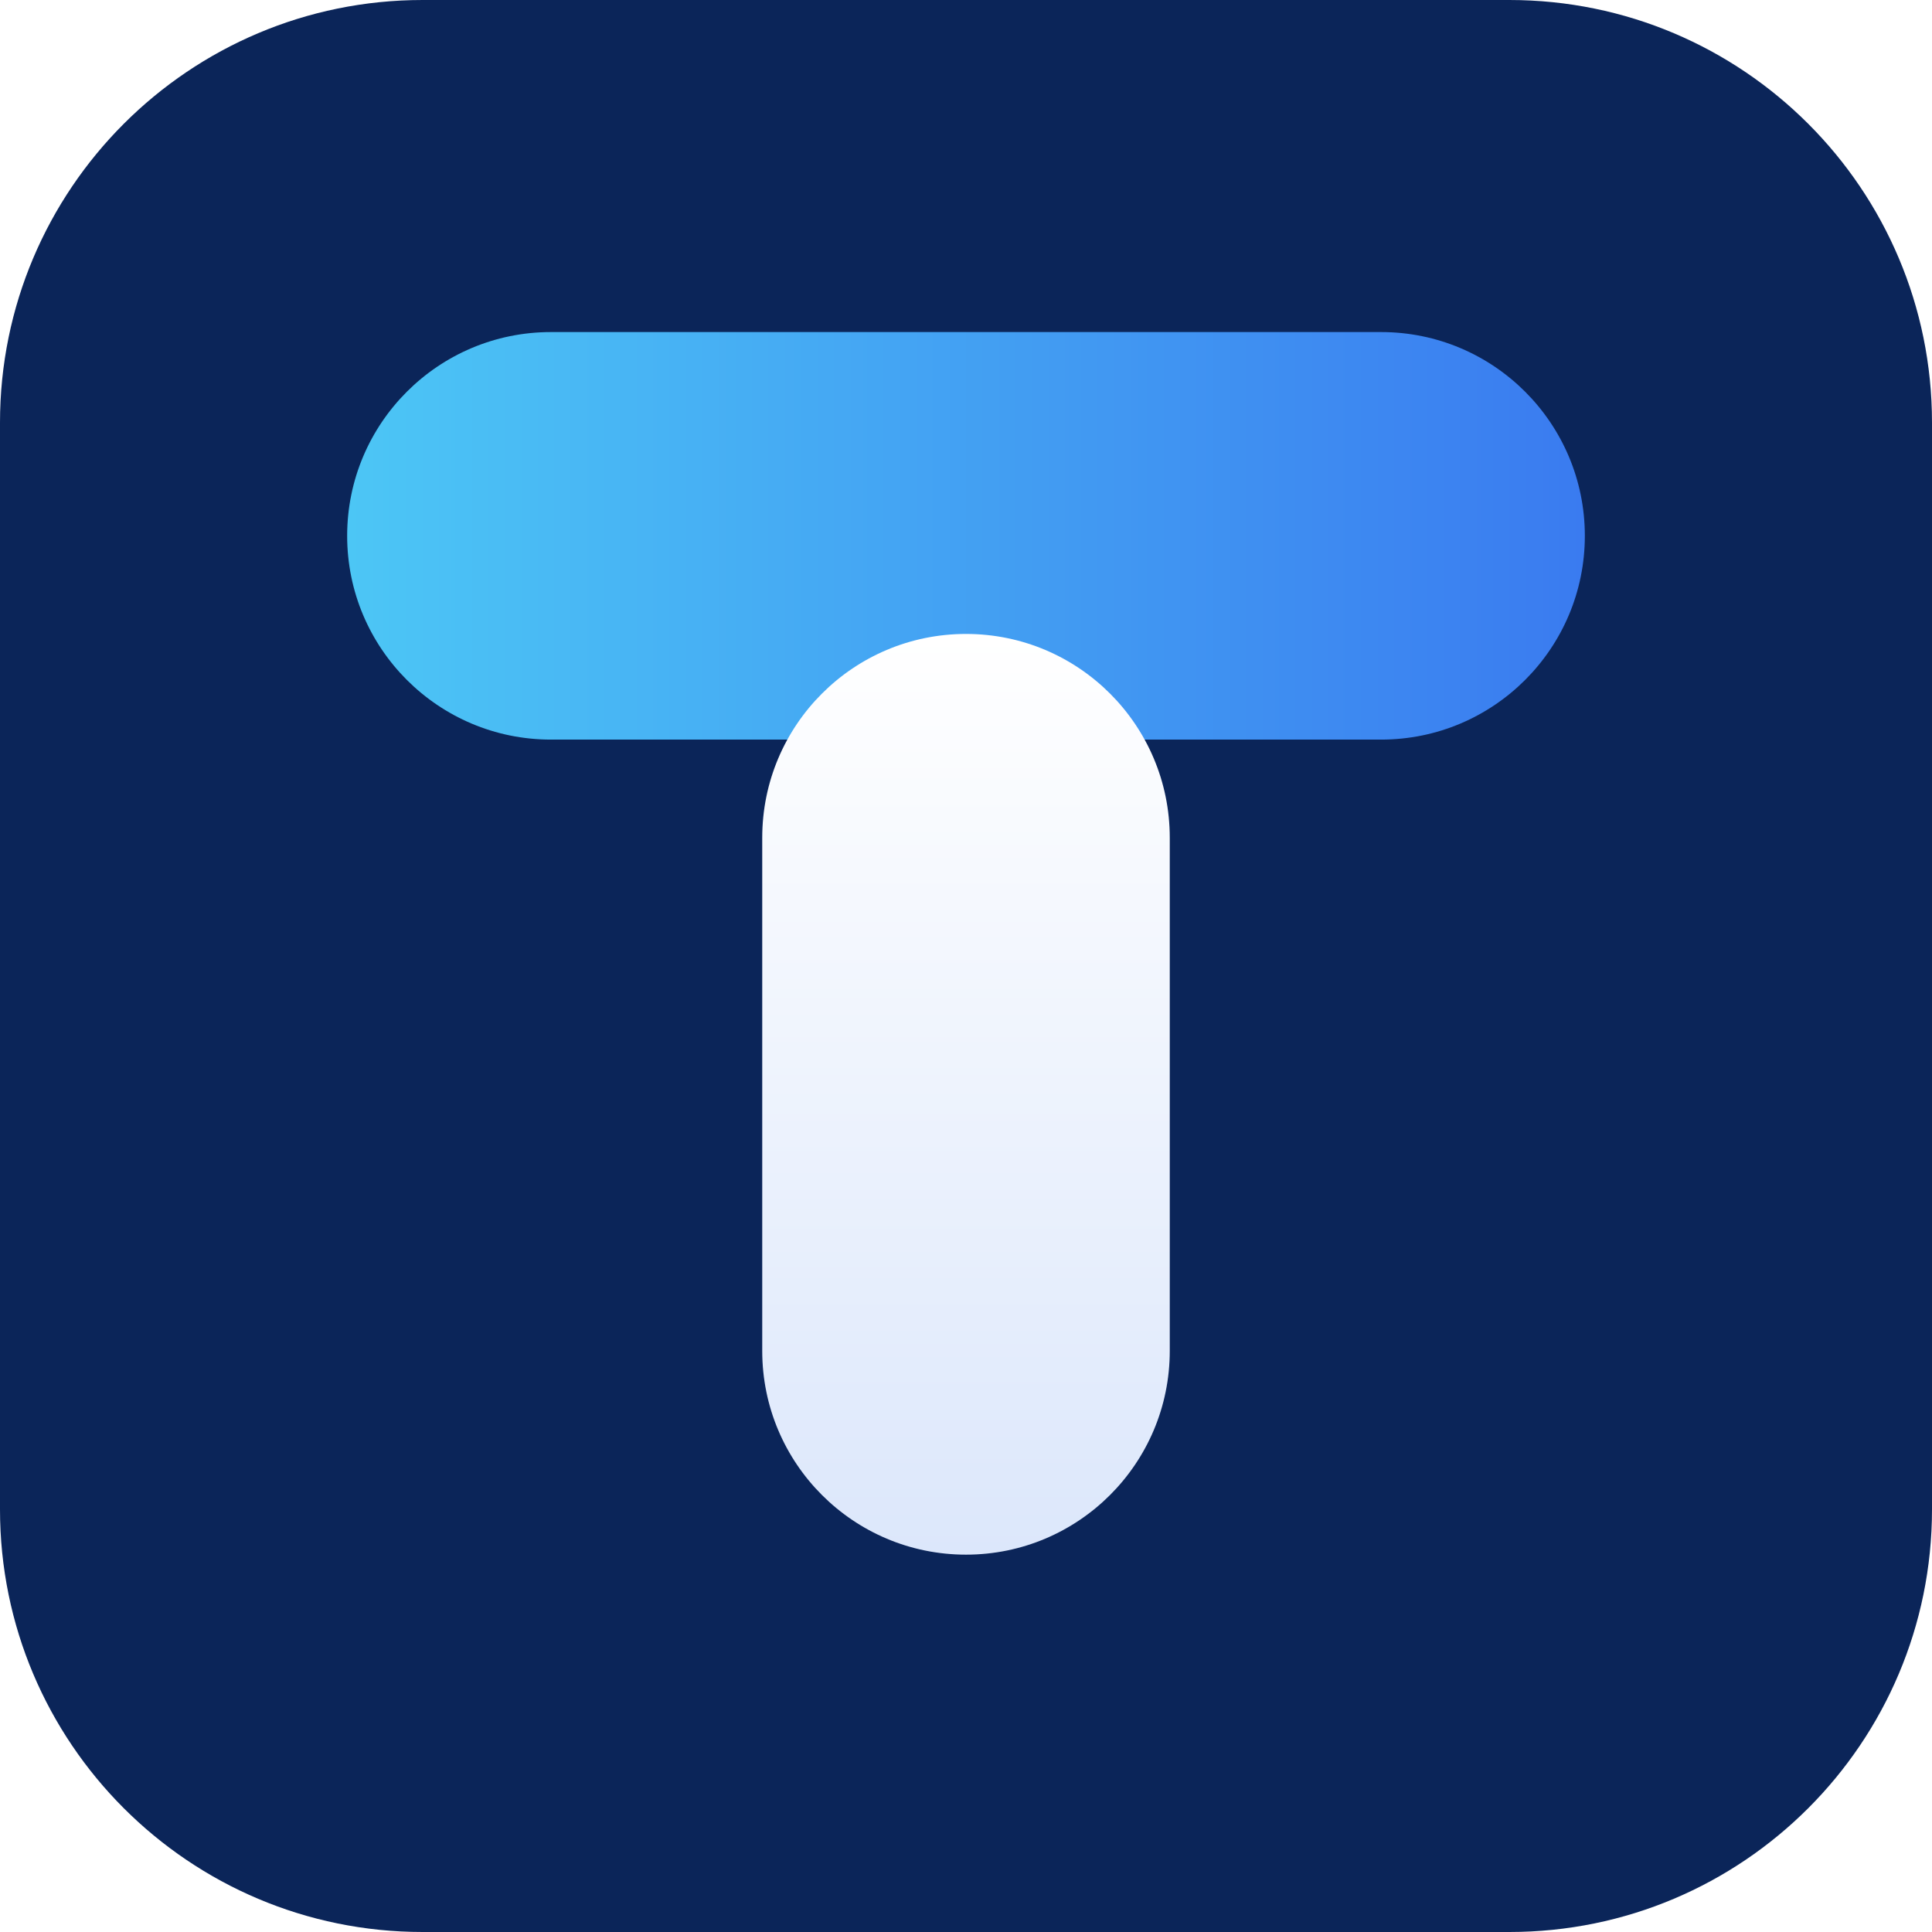
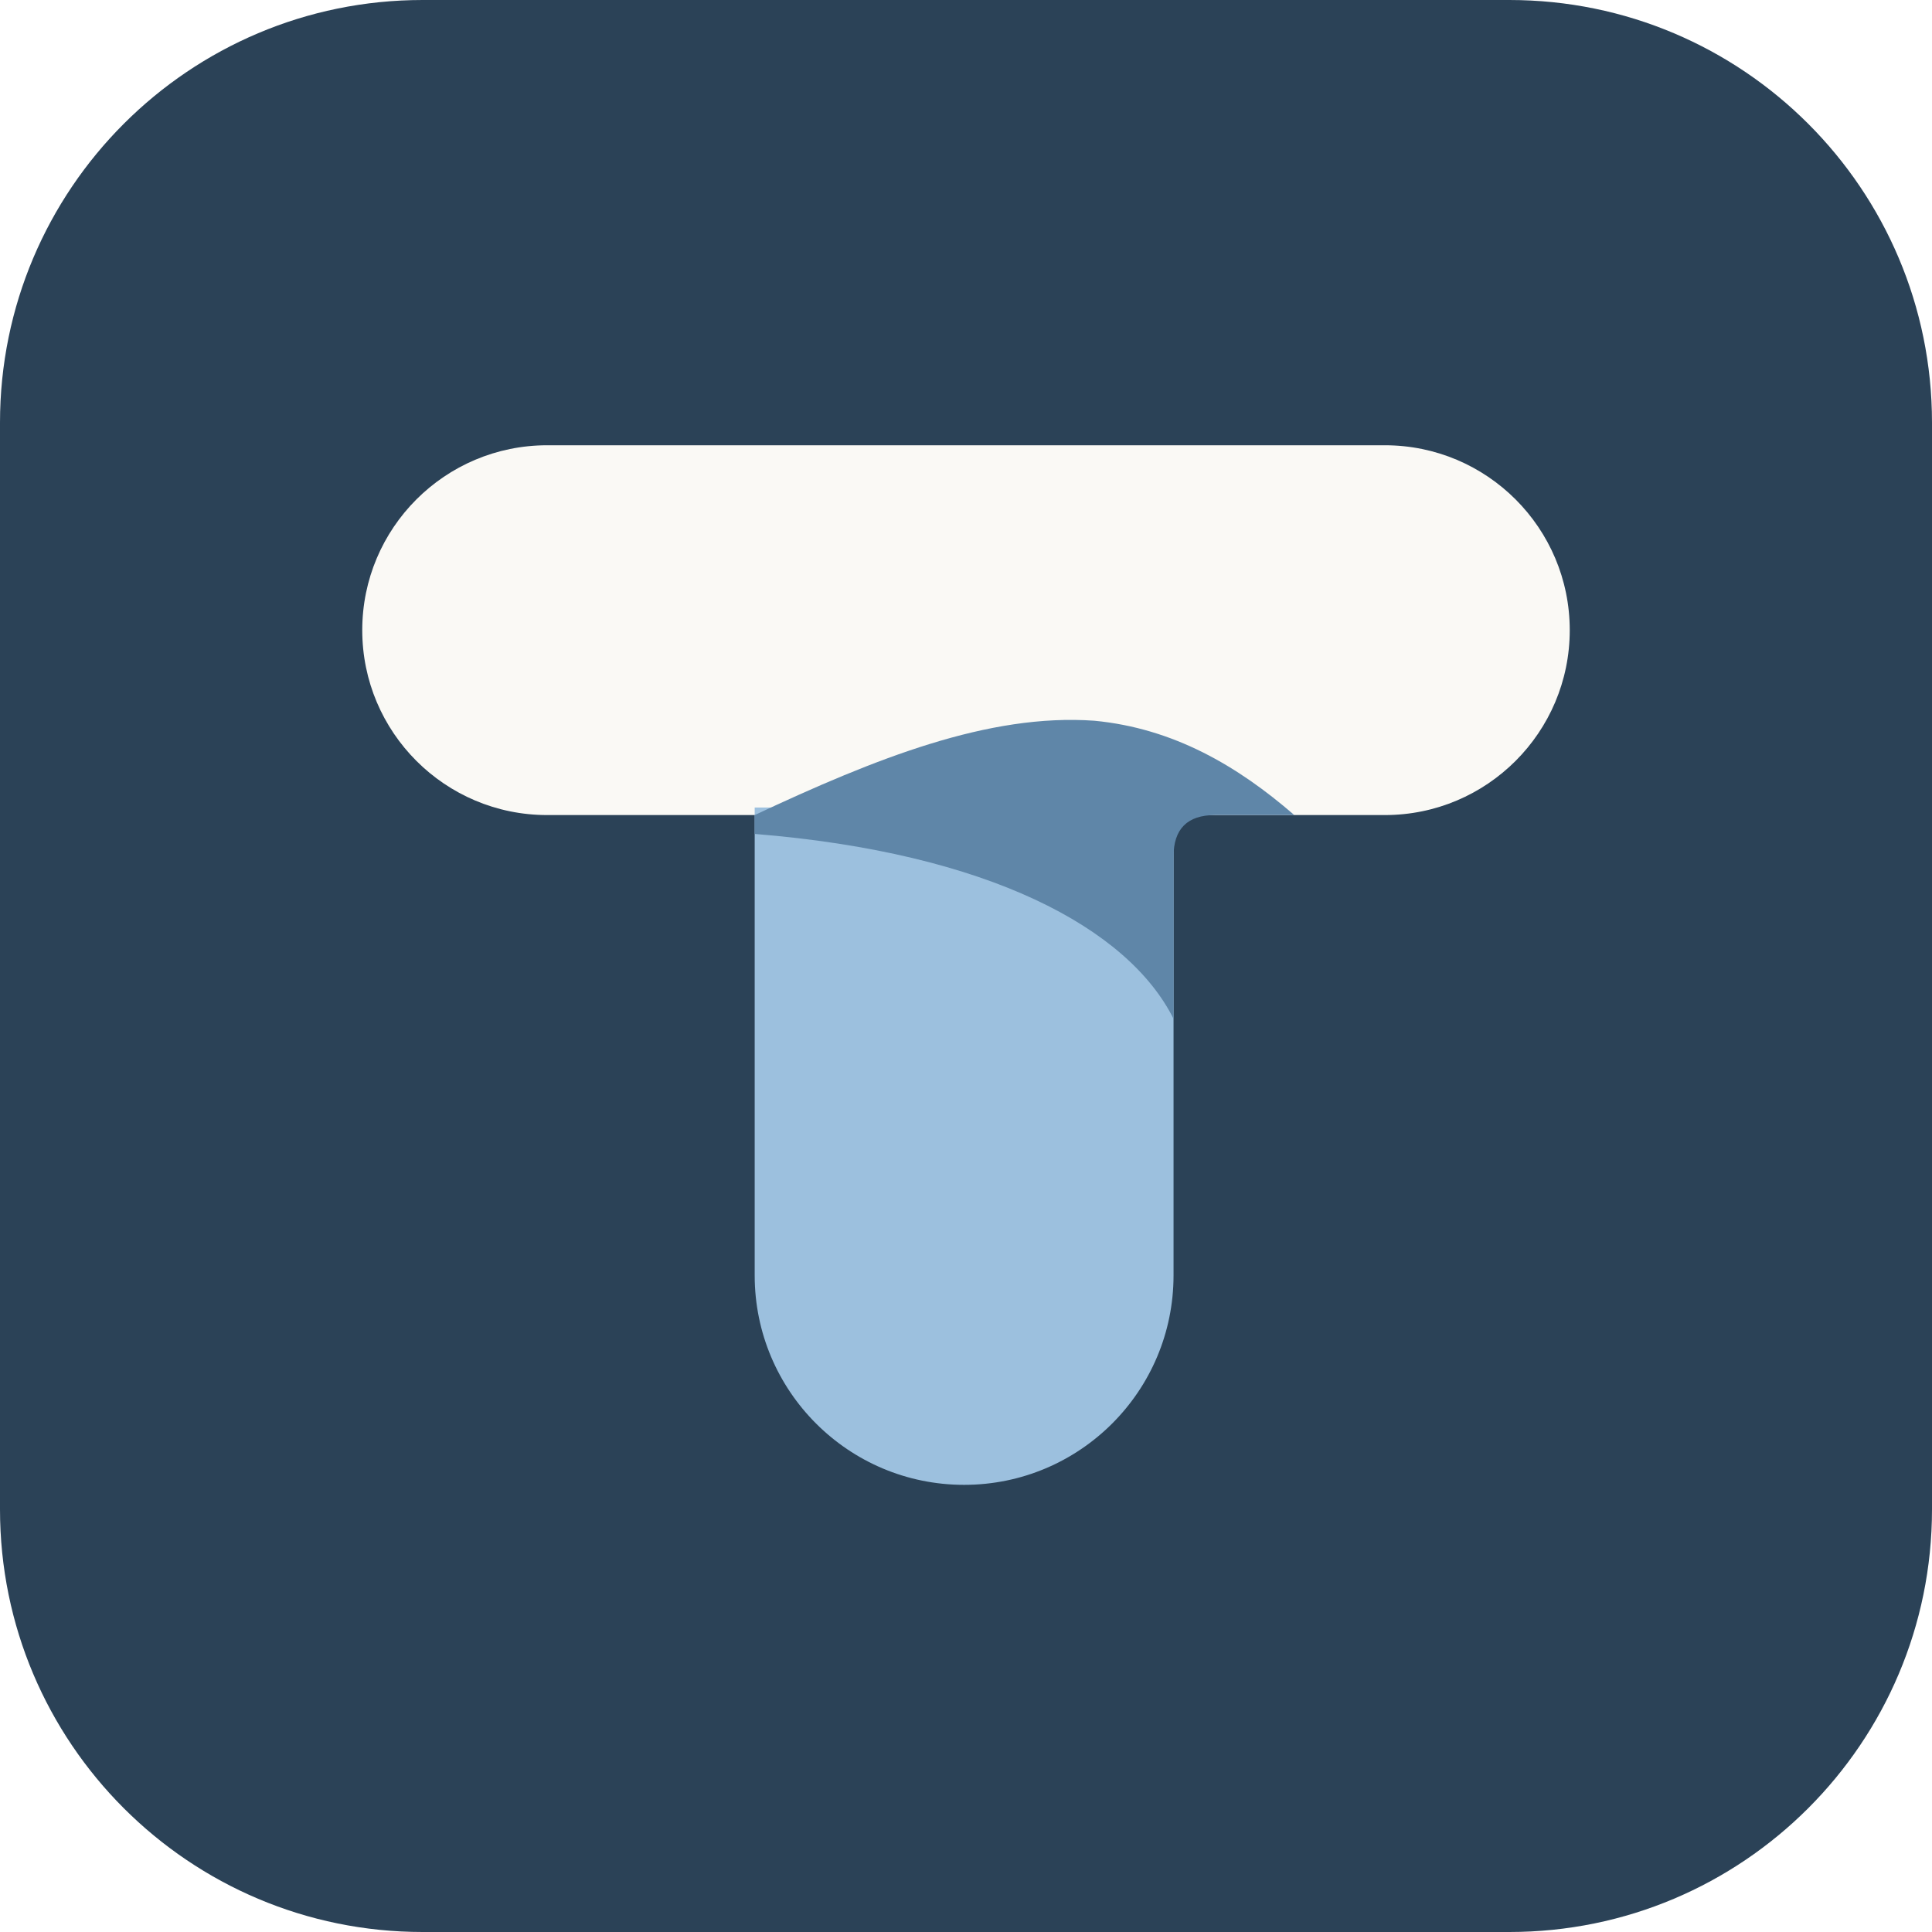
<svg xmlns="http://www.w3.org/2000/svg" viewBox="0 0 512 512">
-   <rect width="512" height="512" rx="112" fill="#0B2559" />
-   <defs>
-     <linearGradient id="ib" x1="0" y1="0" x2="1" y2="0">
-       <stop offset="0" stop-color="#4CC6F5" />
-       <stop offset="1" stop-color="#3A7BF0" />
-     </linearGradient>
-     <linearGradient id="is" x1="0" y1="0" x2="0" y2="1">
-       <stop offset="0" stop-color="#FFFFFF" />
-       <stop offset="1" stop-color="#DCE7FB" />
-     </linearGradient>
-   </defs>
-   <g>
-     <rect x="92" y="88" width="328" height="108" rx="54" fill="url(#ib)" />
-     <rect x="202" y="168" width="108" height="244" rx="54" fill="url(#is)" />
-   </g>
+   <rect width="512" height="512" rx="112" fill="#2B4257" />
+   <rect x="96" y="118" width="320" height="98" rx="49" fill="#FAF9F5" />
+   <path d="M200 214H311V338A55.5 55.5 0 0 1 200 338Z" fill="#9CC0DE" />
+   <path d="M200 216C232 201 262 189 290 191C311 193 328 203 343 216H322Q311 216 311 227V270C299 246 262 226 200 221Z" fill="#5F86A8" />
</svg>
